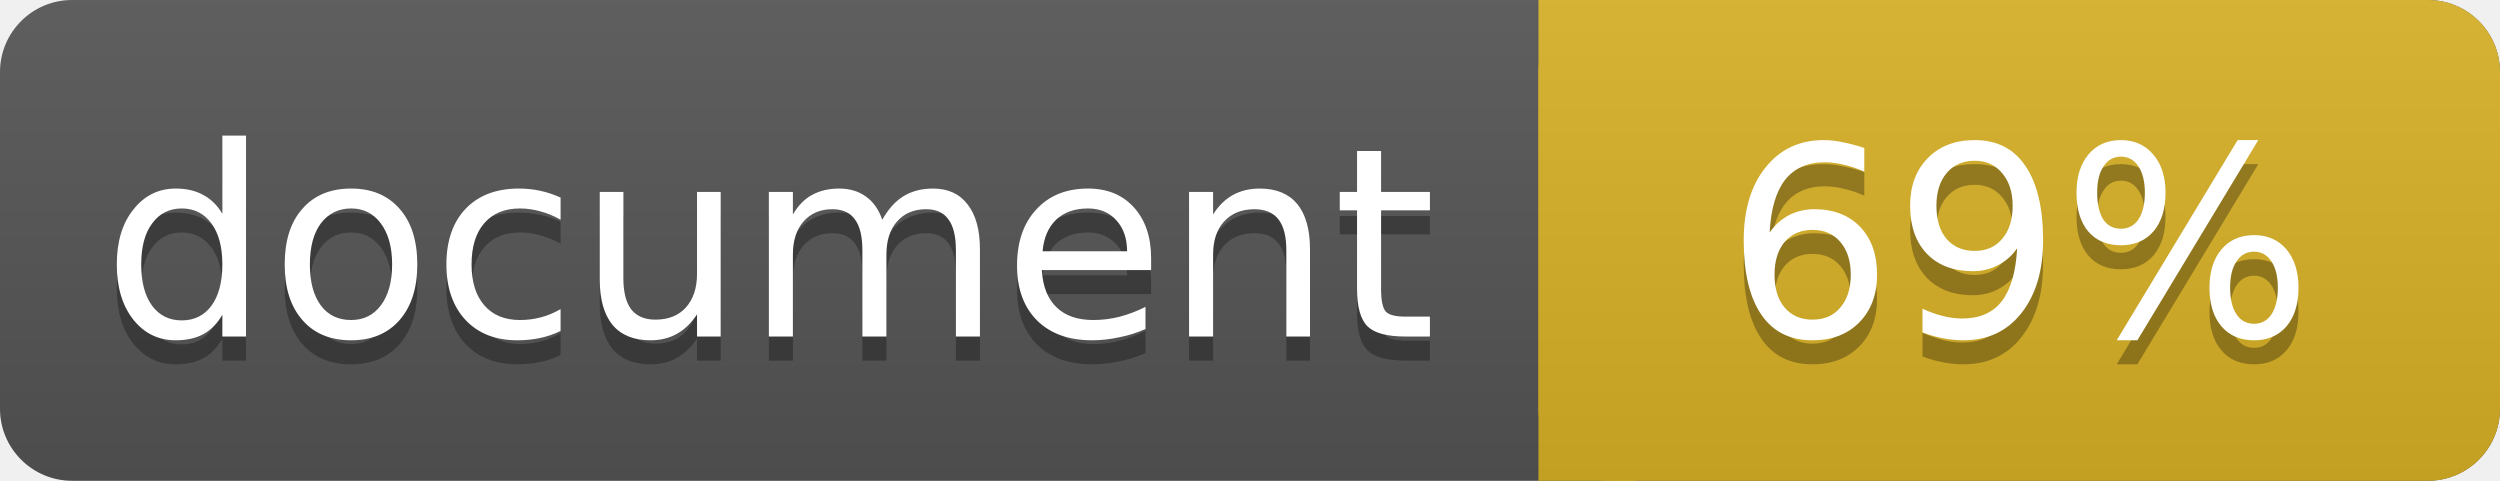
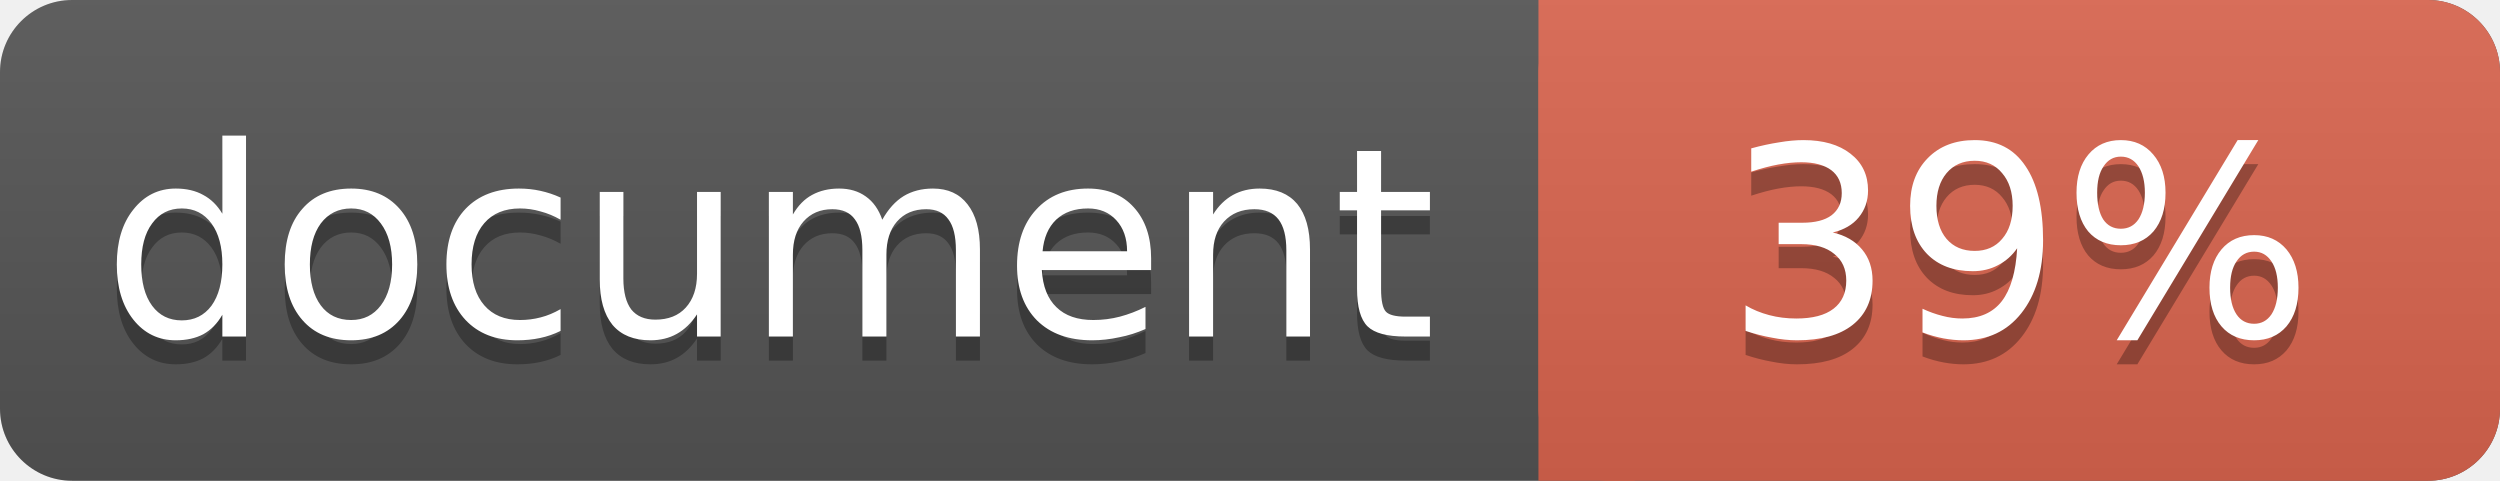
<svg xmlns="http://www.w3.org/2000/svg" width="104" height="20">
  <linearGradient id="a" x2="0" y2="100%">
    <stop offset="0" stop-color="#bbb" stop-opacity=".1" />
    <stop offset="1" stop-opacity=".1" />
  </linearGradient>
  <rect rx="3" width="104" height="20" fill="#555" />
-   <rect rx="3" x="64" width="40" height="20" fill="#dab226" />
-   <path fill="#dab226" d="M64 0h4v20h-4z" />
+   <rect rx="3" x="64" width="40" height="20" fill="#db654f" />
+   <path fill="#db654f" d="M64 0h4v20h-4z" />
  <rect rx="3" width="104" height="20" fill="url(#a)" />
  <g fill="#fff" text-anchor="middle" font-family="DejaVu Sans,Verdana,Geneva,sans-serif" font-size="11">
    <text x="32" y="15" fill="#010101" fill-opacity=".3">document</text>
    <text x="32" y="14">document</text>
-     <text x="84" y="15" fill="#010101" fill-opacity=".3">69%</text>
-     <text x="84" y="14">69%</text>
+     <text x="84" y="15" fill="#010101" fill-opacity=".3">39%</text>
+     <text x="84" y="14">39%</text>
  </g>
</svg>
